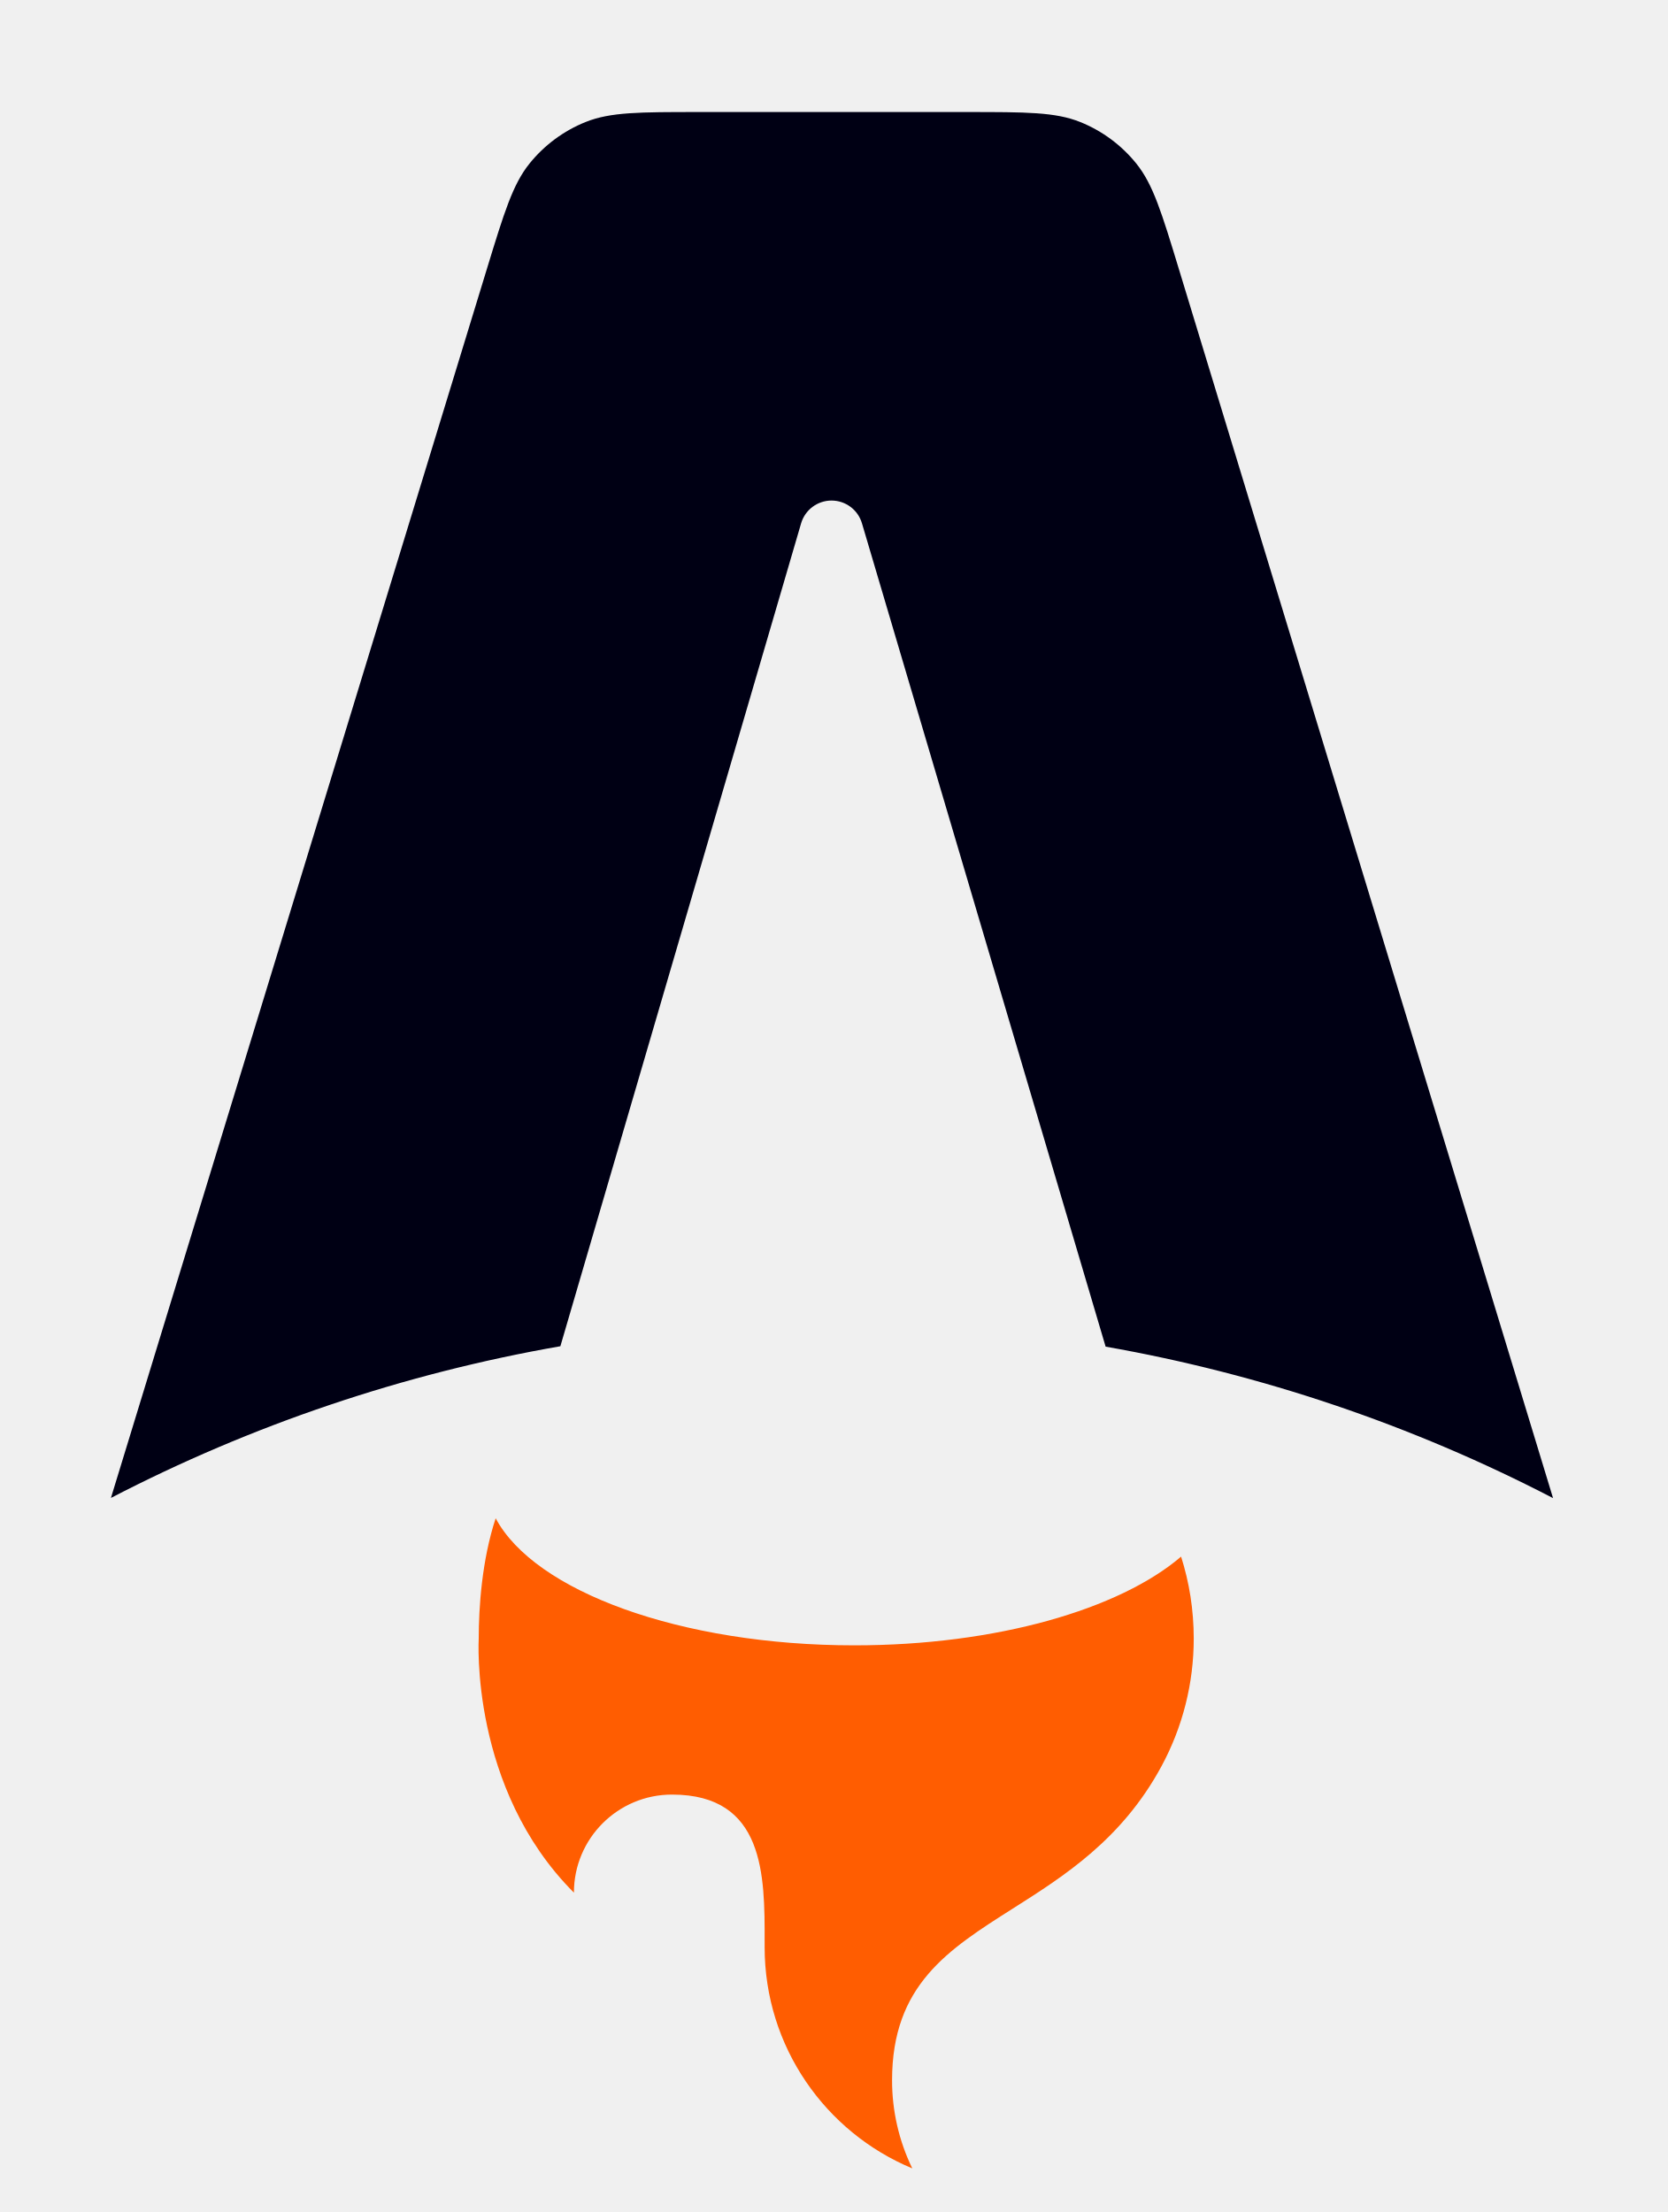
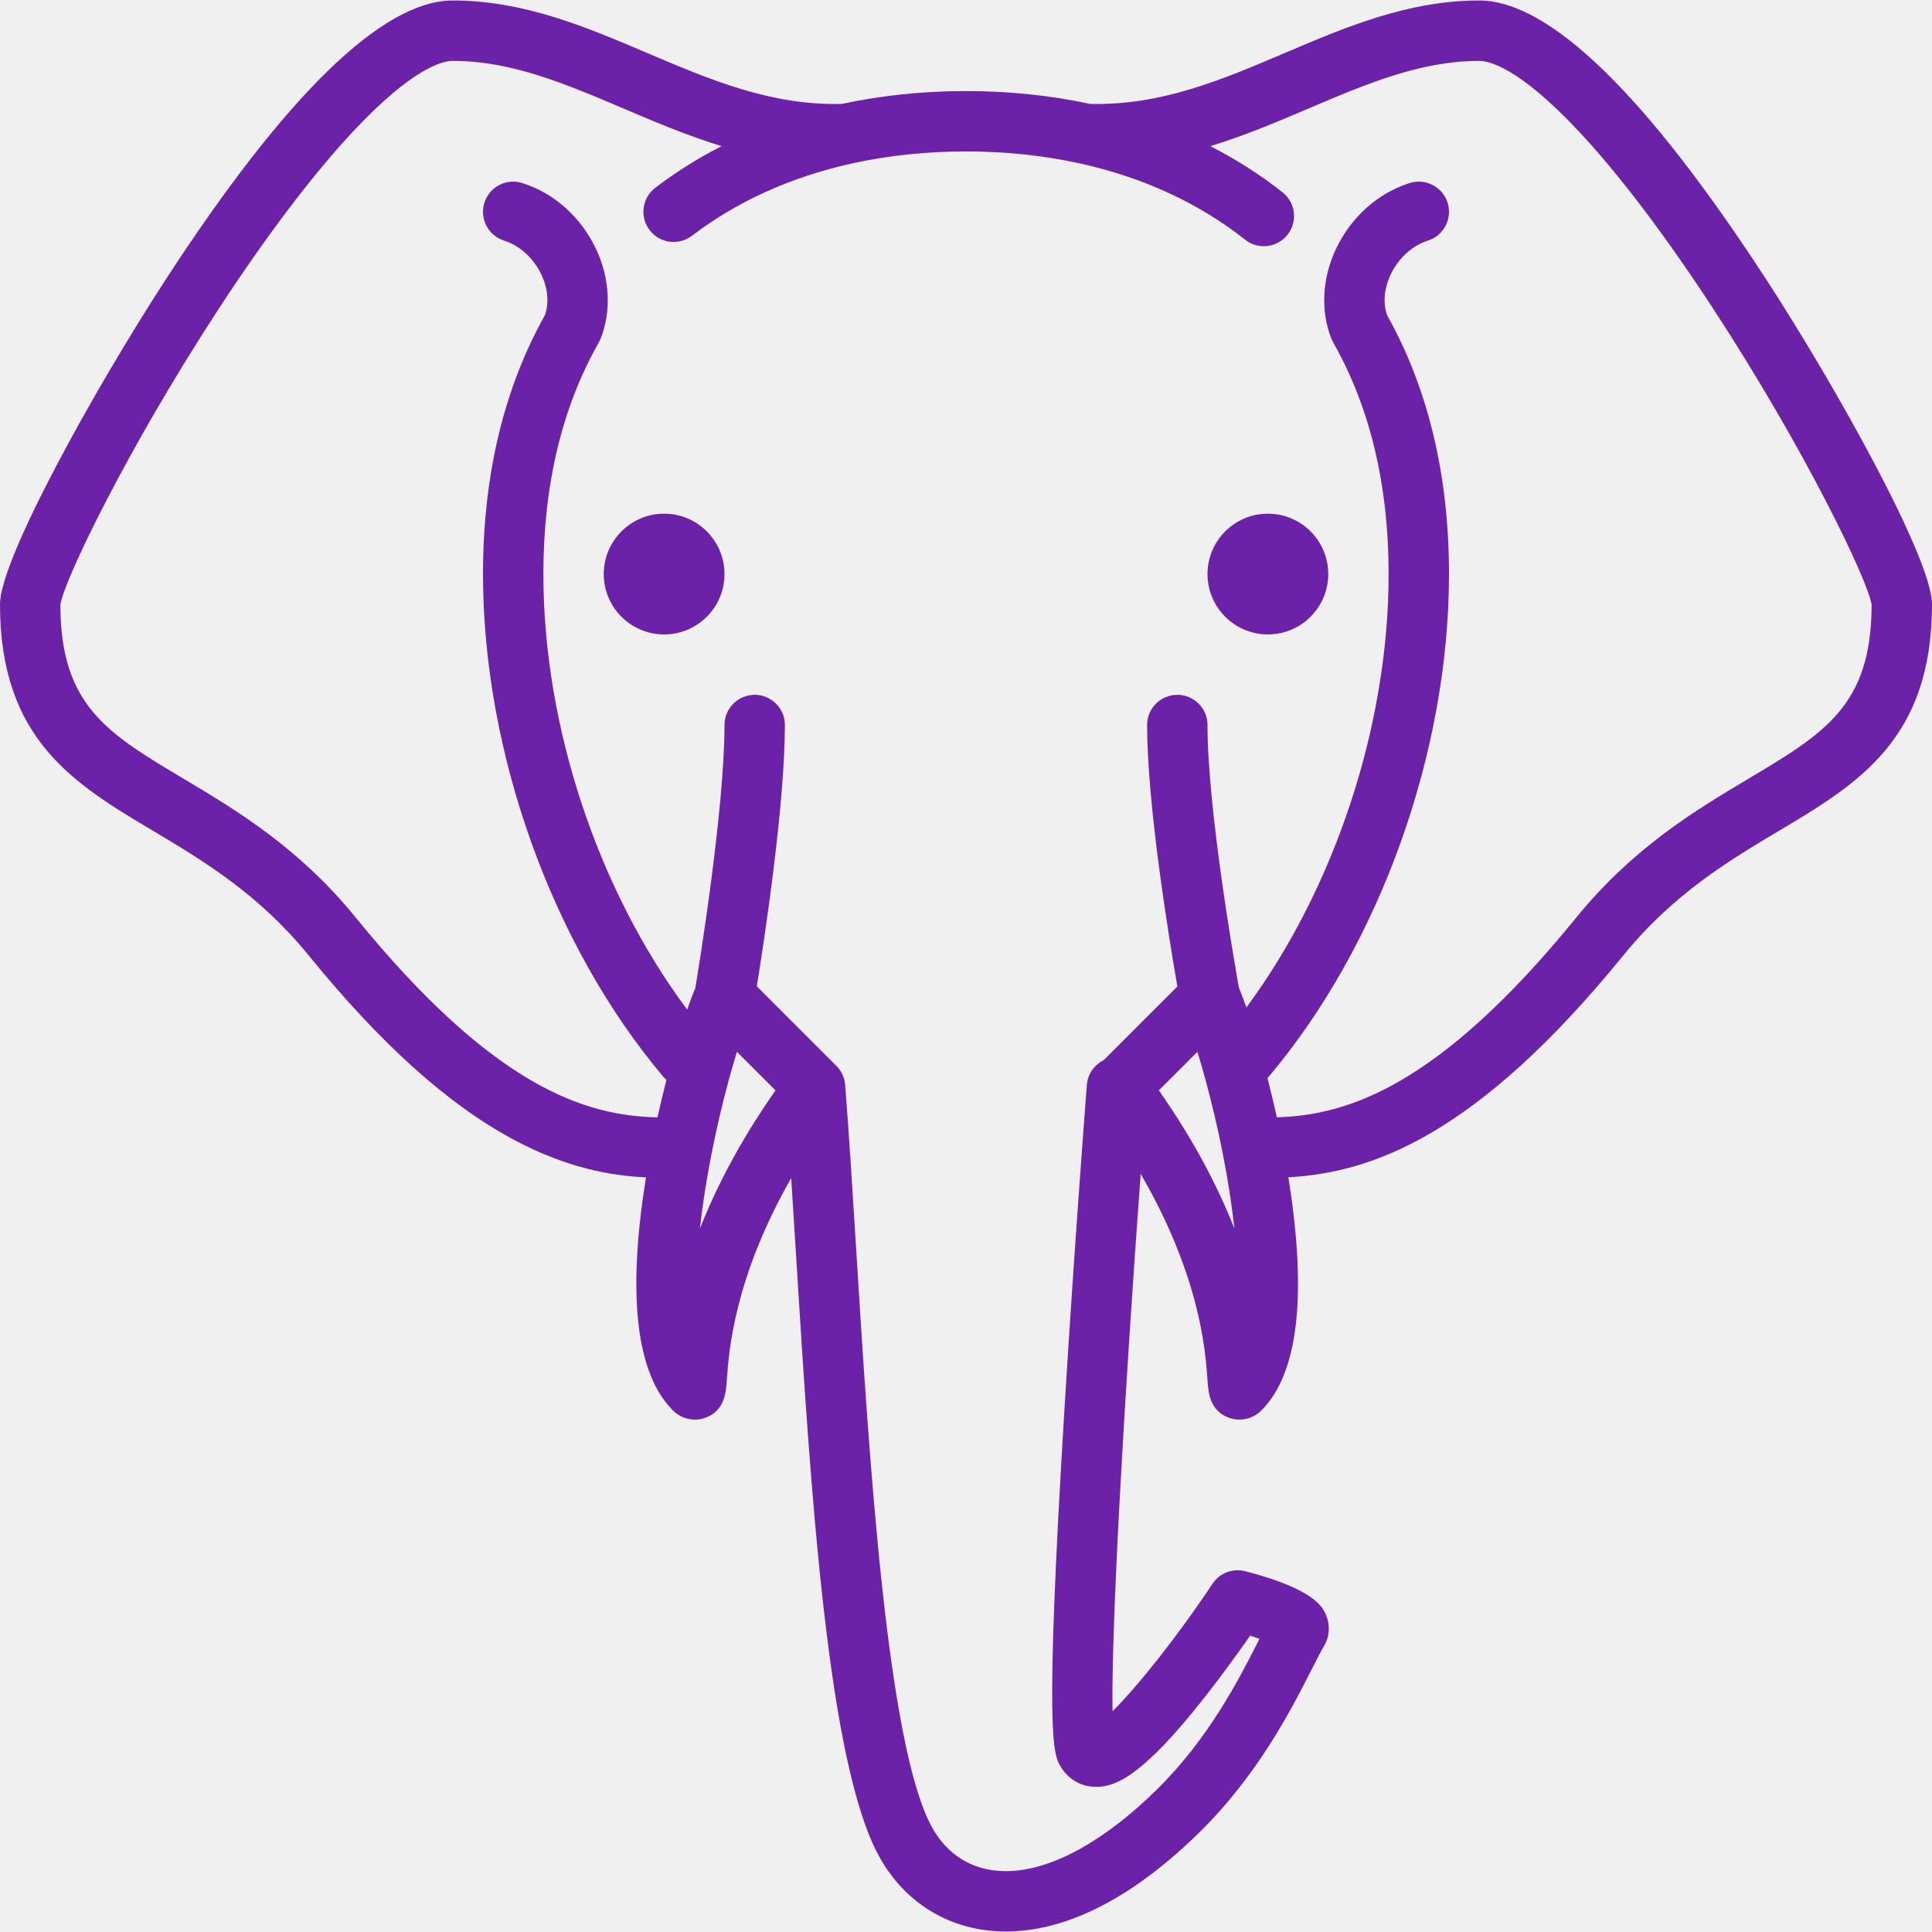
- <svg xmlns="http://www.w3.org/2000/svg" width="193" height="256" fill="none">
-   <style>
-         #flame { fill: #FF5D01; }
-         #a { fill: #000014; }
-         @media (prefers-color-scheme: dark) {
-             #a { fill: #fff; }
-         }
-     </style>
-   <path id="a" fill-rule="evenodd" clip-rule="evenodd" d="M131.496 18.929c1.943 2.413 2.935 5.67 4.917 12.181l43.309 142.27a180.277 180.277 0 00-51.778-17.53L99.746 60.56a3.67 3.67 0 00-7.042.01l-27.857 95.232a180.224 180.224 0 00-52.01 17.557l43.52-142.281c1.989-6.502 2.983-9.752 4.927-12.16a15.999 15.999 0 016.484-4.798c2.872-1.154 6.271-1.154 13.07-1.154h31.085c6.807 0 10.211 0 13.085 1.157a16 16 0 016.488 4.806z" fill="url(#paint0_linear)" />
-   <path id="flame" fill-rule="evenodd" clip-rule="evenodd" d="M136.678 180.151c-7.14 6.105-21.39 10.268-37.804 10.268-20.147 0-37.033-6.272-41.513-14.707-1.602 4.835-1.962 10.367-1.962 13.902 0 0-1.055 17.355 11.016 29.426 0-6.268 5.081-11.349 11.349-11.349 10.743 0 10.731 9.373 10.721 16.977v.679c0 11.542 7.054 21.436 17.086 25.606a23.27 23.27 0 01-2.339-10.2c0-11.008 6.463-15.107 13.973-19.87 5.977-3.79 12.616-8.001 17.192-16.449a31.013 31.013 0 003.744-14.82c0-3.299-.513-6.479-1.463-9.463z" />
+ <svg xmlns="http://www.w3.org/2000/svg" version="1.1" id="Capa_1" x="0px" y="0px" width="128" height="128" viewBox="0 0 512 512" style="enable-background:new 0 0 512 512;" xml:space="preserve">
+   <g>
+     <path fill="#6b21a8" d="M176,136.132c-8.822,0-16,7.178-16,16s7.178,16,16,16s16-7.178,16-16S184.822,136.132,176,136.132z" />
+     <path fill="#6b21a8" d="M336,136.132c-8.822,0-16,7.178-16,16s7.178,16,16,16s16-7.178,16-16S344.822,136.132,336,136.132z" />
+     <path fill="#6b21a8" d="M468.208,74.273C436.242,25.077,410.602,0.132,392,0.132c-18.835,0-35.414,7.058-51.445,13.883   c-16.867,7.181-32.82,13.971-51.65,13.525c-10.428-2.241-21.433-3.408-32.904-3.408c-11.462,0-22.472,1.163-32.907,3.408   c-18.822,0.444-34.781-6.344-51.647-13.525C155.414,7.19,138.835,0.132,120,0.132c-18.602,0-44.242,24.945-76.208,74.141   C25.433,102.529,0,148.085,0,160.132c0,35.876,19.708,47.62,40.572,60.054c13.086,7.798,27.918,16.637,41.222,32.994   c19.089,23.47,36.808,39.416,54.168,48.749c14.229,7.649,26.006,9.652,35.235,10.09c-0.093,0.573-0.185,1.146-0.274,1.721   c-4.673,30.249-2.177,50.452,7.42,60.049c1.577,1.577,3.69,2.422,5.829,2.421c0.949,0,1.903-0.166,2.818-0.508   c5.071-1.897,5.399-6.633,5.639-10.09c0.508-7.318,1.863-26.81,17.047-53.405c0.411,6.342,0.822,12.949,1.243,19.736   c3.938,63.424,8.401,135.311,22.078,160.059c5.965,10.794,15.771,17.697,27.611,19.437c1.824,0.268,3.815,0.429,5.968,0.429   c12.278,0,29.785-5.256,51.016-26.015c15.804-15.453,24.686-32.953,29.993-43.408c1.308-2.577,2.438-4.803,3.274-6.196   c1.485-2.475,1.707-5.436,0.607-8.122c-0.846-2.067-2.826-6.907-21.459-11.738c-3.299-0.855-6.777,0.473-8.667,3.31   c-9.194,13.807-19.793,27.172-26.508,33.79c-0.388-21.966,3.083-82.644,7.461-142.398c15.786,27.162,17.185,47.102,17.699,54.522   c0.24,3.458,0.568,8.193,5.639,10.09c0.915,0.342,1.869,0.509,2.818,0.508c2.14,0,4.253-0.845,5.83-2.421   c9.597-9.597,12.094-29.801,7.42-60.049c-0.09-0.585-0.184-1.168-0.278-1.751c22.03-1.209,49.802-10.878,88.785-58.809   c13.303-16.357,28.135-25.196,41.222-32.994C492.292,207.752,512,196.009,512,160.132C512,148.085,486.567,102.529,468.208,74.273z    M185.482,325.623c0.318-2.918,0.73-6.059,1.253-9.439c2.243-14.514,5.68-28.057,8.556-37.446l10.226,10.226   C196.021,302.503,189.705,314.883,185.482,325.623z M307.106,288.963l10.226-10.226c2.876,9.389,6.313,22.931,8.556,37.446   c0.522,3.38,0.935,6.521,1.252,9.439C322.918,314.882,316.601,302.503,307.106,288.963z M463.237,206.442   c-13.522,8.058-30.352,18.087-45.444,36.643c-36.464,44.833-60.641,52.463-79.419,53.013c-0.799-3.62-1.637-7.107-2.487-10.406   c0.128-0.132,0.259-0.259,0.379-0.401C365.709,250.353,384,199.33,384,152.132c0-26.113-5.525-49.184-16.406-68.601   c-1.134-3.197-0.802-7.105,0.958-10.804c2.052-4.313,5.736-7.665,9.857-8.966c4.213-1.33,6.55-5.824,5.219-10.038   c-1.33-4.212-5.824-6.551-10.038-5.219c-8.401,2.653-15.504,8.977-19.487,17.351c-3.725,7.832-4.188,16.551-1.27,23.924   c0.028,0.071,0.069,0.133,0.099,0.203c0.078,0.181,0.169,0.358,0.261,0.535c0.079,0.151,0.149,0.309,0.236,0.453   c9.667,17.075,14.57,37.65,14.57,61.164c0,40.116-14.275,83.169-37.686,114.862c-0.723-2.057-1.393-3.809-1.984-5.201   c-1.173-6.565-8.33-47.521-8.33-69.66c0-4.418-3.582-8-8-8s-8,3.582-8,8c0,21.311,5.895,57.1,8.017,69.293l-19.532,19.532   c-2.456,1.206-4.234,3.632-4.461,6.558c-0.033,0.421-3.285,42.557-5.884,85.13c-5.406,88.556-3.024,92.366-0.924,95.727   c2.016,3.226,5.327,5.107,9.083,5.161c5.274,0.079,12.429-2.742,28.916-23.7c4.86-6.179,9.25-12.301,12.097-16.381   c0.862,0.285,1.692,0.575,2.46,0.858c-0.148,0.291-0.299,0.588-0.453,0.893c-4.86,9.576-12.995,25.602-26.912,39.209   c-15.816,15.464-31.252,22.989-43.473,21.196c-8.692-1.277-13.462-6.875-15.933-11.346   c-11.935-21.596-16.661-97.725-20.112-153.312c-0.984-15.841-1.913-30.804-2.915-43.451c-0.002-0.021-0.006-0.042-0.008-0.063   c-0.008-0.089-0.021-0.176-0.031-0.265c-0.013-0.108-0.028-0.216-0.045-0.323c-0.011-0.067-0.018-0.135-0.031-0.202   c-0.015-0.081-0.037-0.16-0.054-0.241c-0.023-0.104-0.048-0.208-0.075-0.311c-0.019-0.072-0.033-0.146-0.054-0.217   c-0.021-0.073-0.05-0.144-0.073-0.217c-0.033-0.102-0.068-0.203-0.105-0.304c-0.027-0.073-0.049-0.149-0.078-0.221   c-0.026-0.065-0.059-0.127-0.087-0.192c-0.045-0.104-0.093-0.207-0.142-0.309c-0.034-0.069-0.063-0.141-0.098-0.209   c-0.03-0.057-0.066-0.111-0.097-0.167c-0.059-0.107-0.121-0.212-0.185-0.317c-0.039-0.064-0.074-0.13-0.115-0.192   c-0.033-0.05-0.071-0.097-0.105-0.147c-0.072-0.105-0.147-0.208-0.224-0.309c-0.046-0.06-0.089-0.123-0.137-0.182   c-0.037-0.046-0.079-0.09-0.118-0.136c-0.08-0.094-0.162-0.187-0.247-0.278c-0.055-0.06-0.109-0.12-0.166-0.178   c-0.014-0.015-0.027-0.031-0.041-0.046l-21.095-21.095c1.959-12.128,7.438-47.95,7.438-69.248c0-4.418-3.582-8-8-8s-8,3.582-8,8   c0,22.119-6.614,62.986-7.729,69.711c-0.641,1.513-1.372,3.44-2.163,5.722C158.447,235.82,144,192.489,144,152.132   c0-23.515,4.905-44.093,14.574-61.168c0.08-0.134,0.145-0.279,0.218-0.419c0.098-0.186,0.193-0.373,0.275-0.563   c0.03-0.07,0.071-0.133,0.1-0.204c2.918-7.373,2.456-16.092-1.27-23.924c-3.983-8.374-11.086-14.698-19.487-17.351   c-4.215-1.334-8.708,1.007-10.038,5.219c-1.331,4.213,1.006,8.708,5.219,10.038c4.121,1.301,7.805,4.653,9.857,8.966   c1.759,3.699,2.092,7.607,0.958,10.803C133.525,102.948,128,126.02,128,152.132c0,47.191,18.287,98.21,47.725,133.147   c0.275,0.326,0.576,0.615,0.889,0.885c-0.81,3.163-1.608,6.496-2.369,9.948c-18.865-0.401-43.173-7.702-80.038-53.029   c-15.092-18.555-31.921-28.584-45.444-36.643C28.373,194.291,16.05,186.946,16,160.292c0.806-6.18,17.696-41.354,42.136-78.724   c12.631-19.314,24.907-35.497,35.5-46.798C109.402,17.948,117.325,16.132,120,16.132c15.571,0,29.953,6.123,45.178,12.604   c8.423,3.586,16.988,7.216,26.047,9.994c-6.226,3.179-12.098,6.86-17.566,11.033c-3.512,2.68-4.187,7.7-1.507,11.213   s7.7,4.189,11.213,1.507c11.928-9.101,26.165-15.529,42.051-19.087c0.208-0.037,0.414-0.079,0.615-0.132   c9.457-2.069,19.49-3.131,29.968-3.131c10.51,0,20.556,1.073,30.024,3.148c0.184,0.047,0.372,0.082,0.561,0.116   c16.485,3.69,31.181,10.466,43.384,20.123c1.47,1.163,3.221,1.728,4.959,1.728c2.361,0,4.699-1.041,6.278-3.036   c2.742-3.465,2.156-8.496-1.308-11.238c-5.913-4.68-12.324-8.752-19.146-12.236c9.068-2.779,17.641-6.412,26.07-10   c15.226-6.482,29.607-12.604,45.178-12.604c2.675,0,10.598,1.816,26.364,18.638c10.593,11.301,22.869,27.484,35.5,46.798   c24.44,37.371,41.33,72.544,42.136,78.724C495.95,186.946,483.627,194.291,463.237,206.442z" />
+   </g>
+   <g>
+ </g>
+   <g>
+ </g>
+   <g>
+ </g>
+   <g>
+ </g>
+   <g>
+ </g>
+   <g>
+ </g>
+   <g>
+ </g>
+   <g>
+ </g>
+   <g>
+ </g>
+   <g>
+ </g>
+   <g>
+ </g>
+   <g>
+ </g>
+   <g>
+ </g>
+   <g>
+ </g>
+   <g>
+ </g>
</svg>
